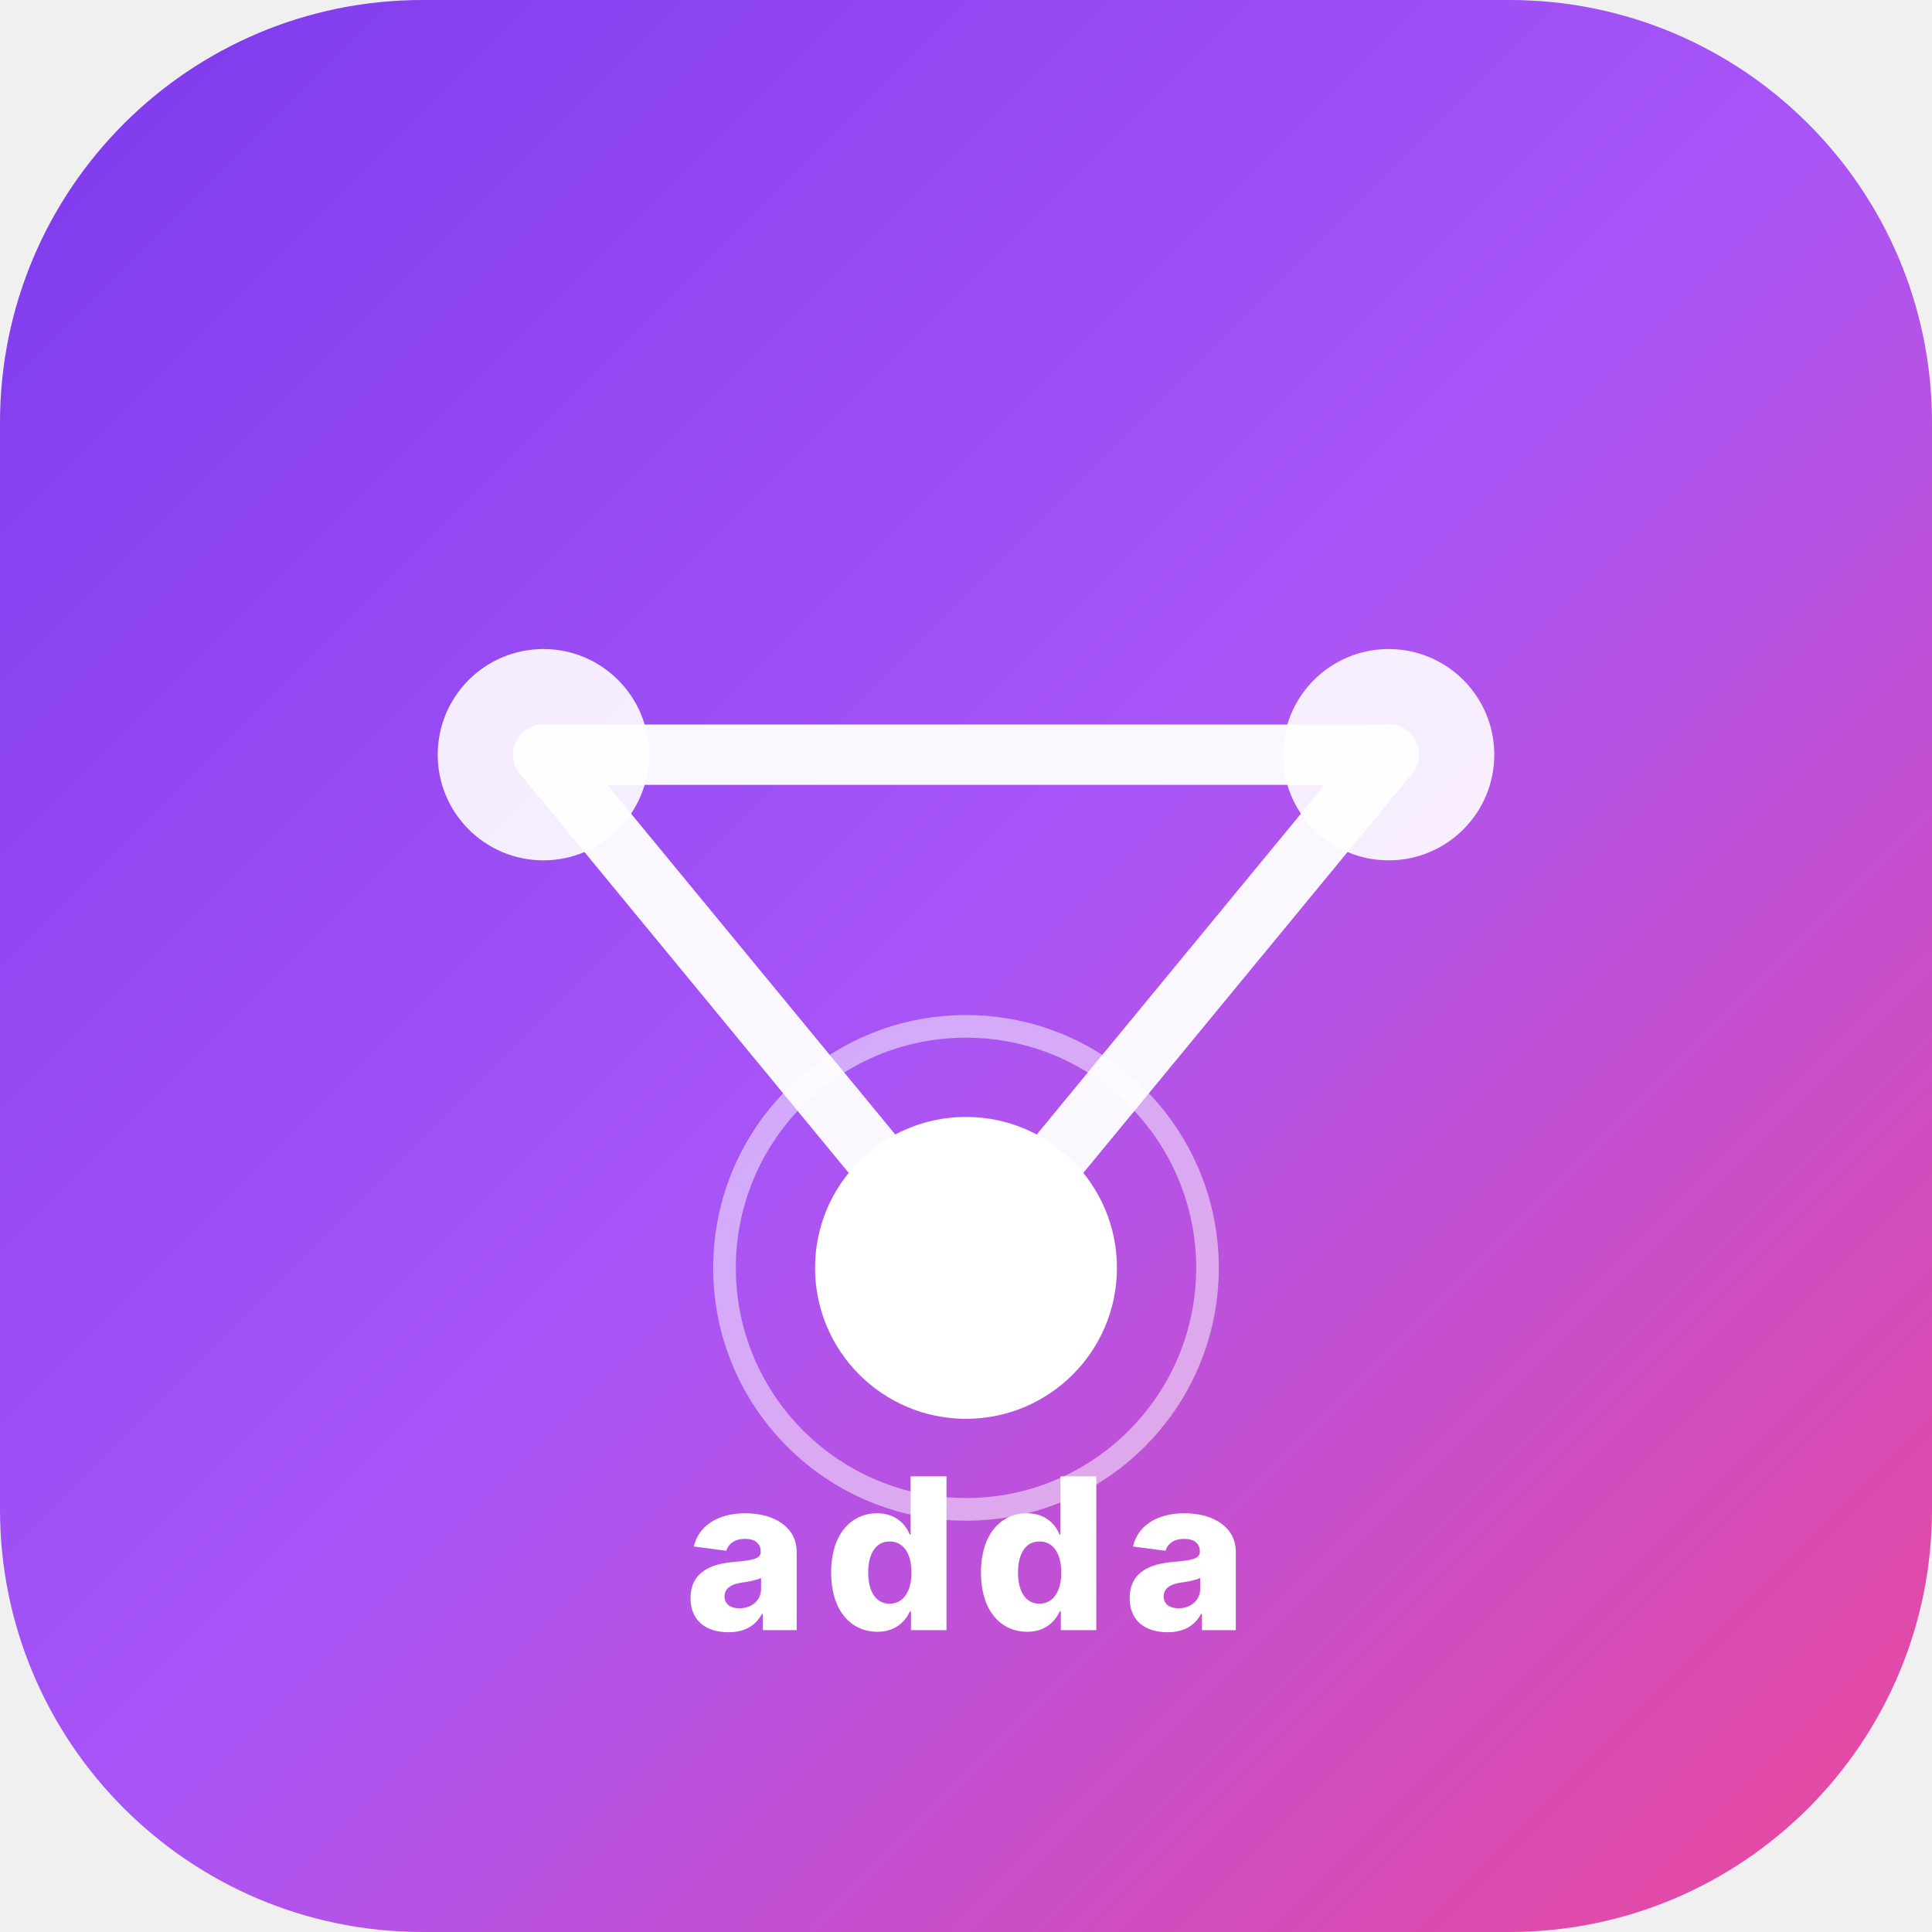
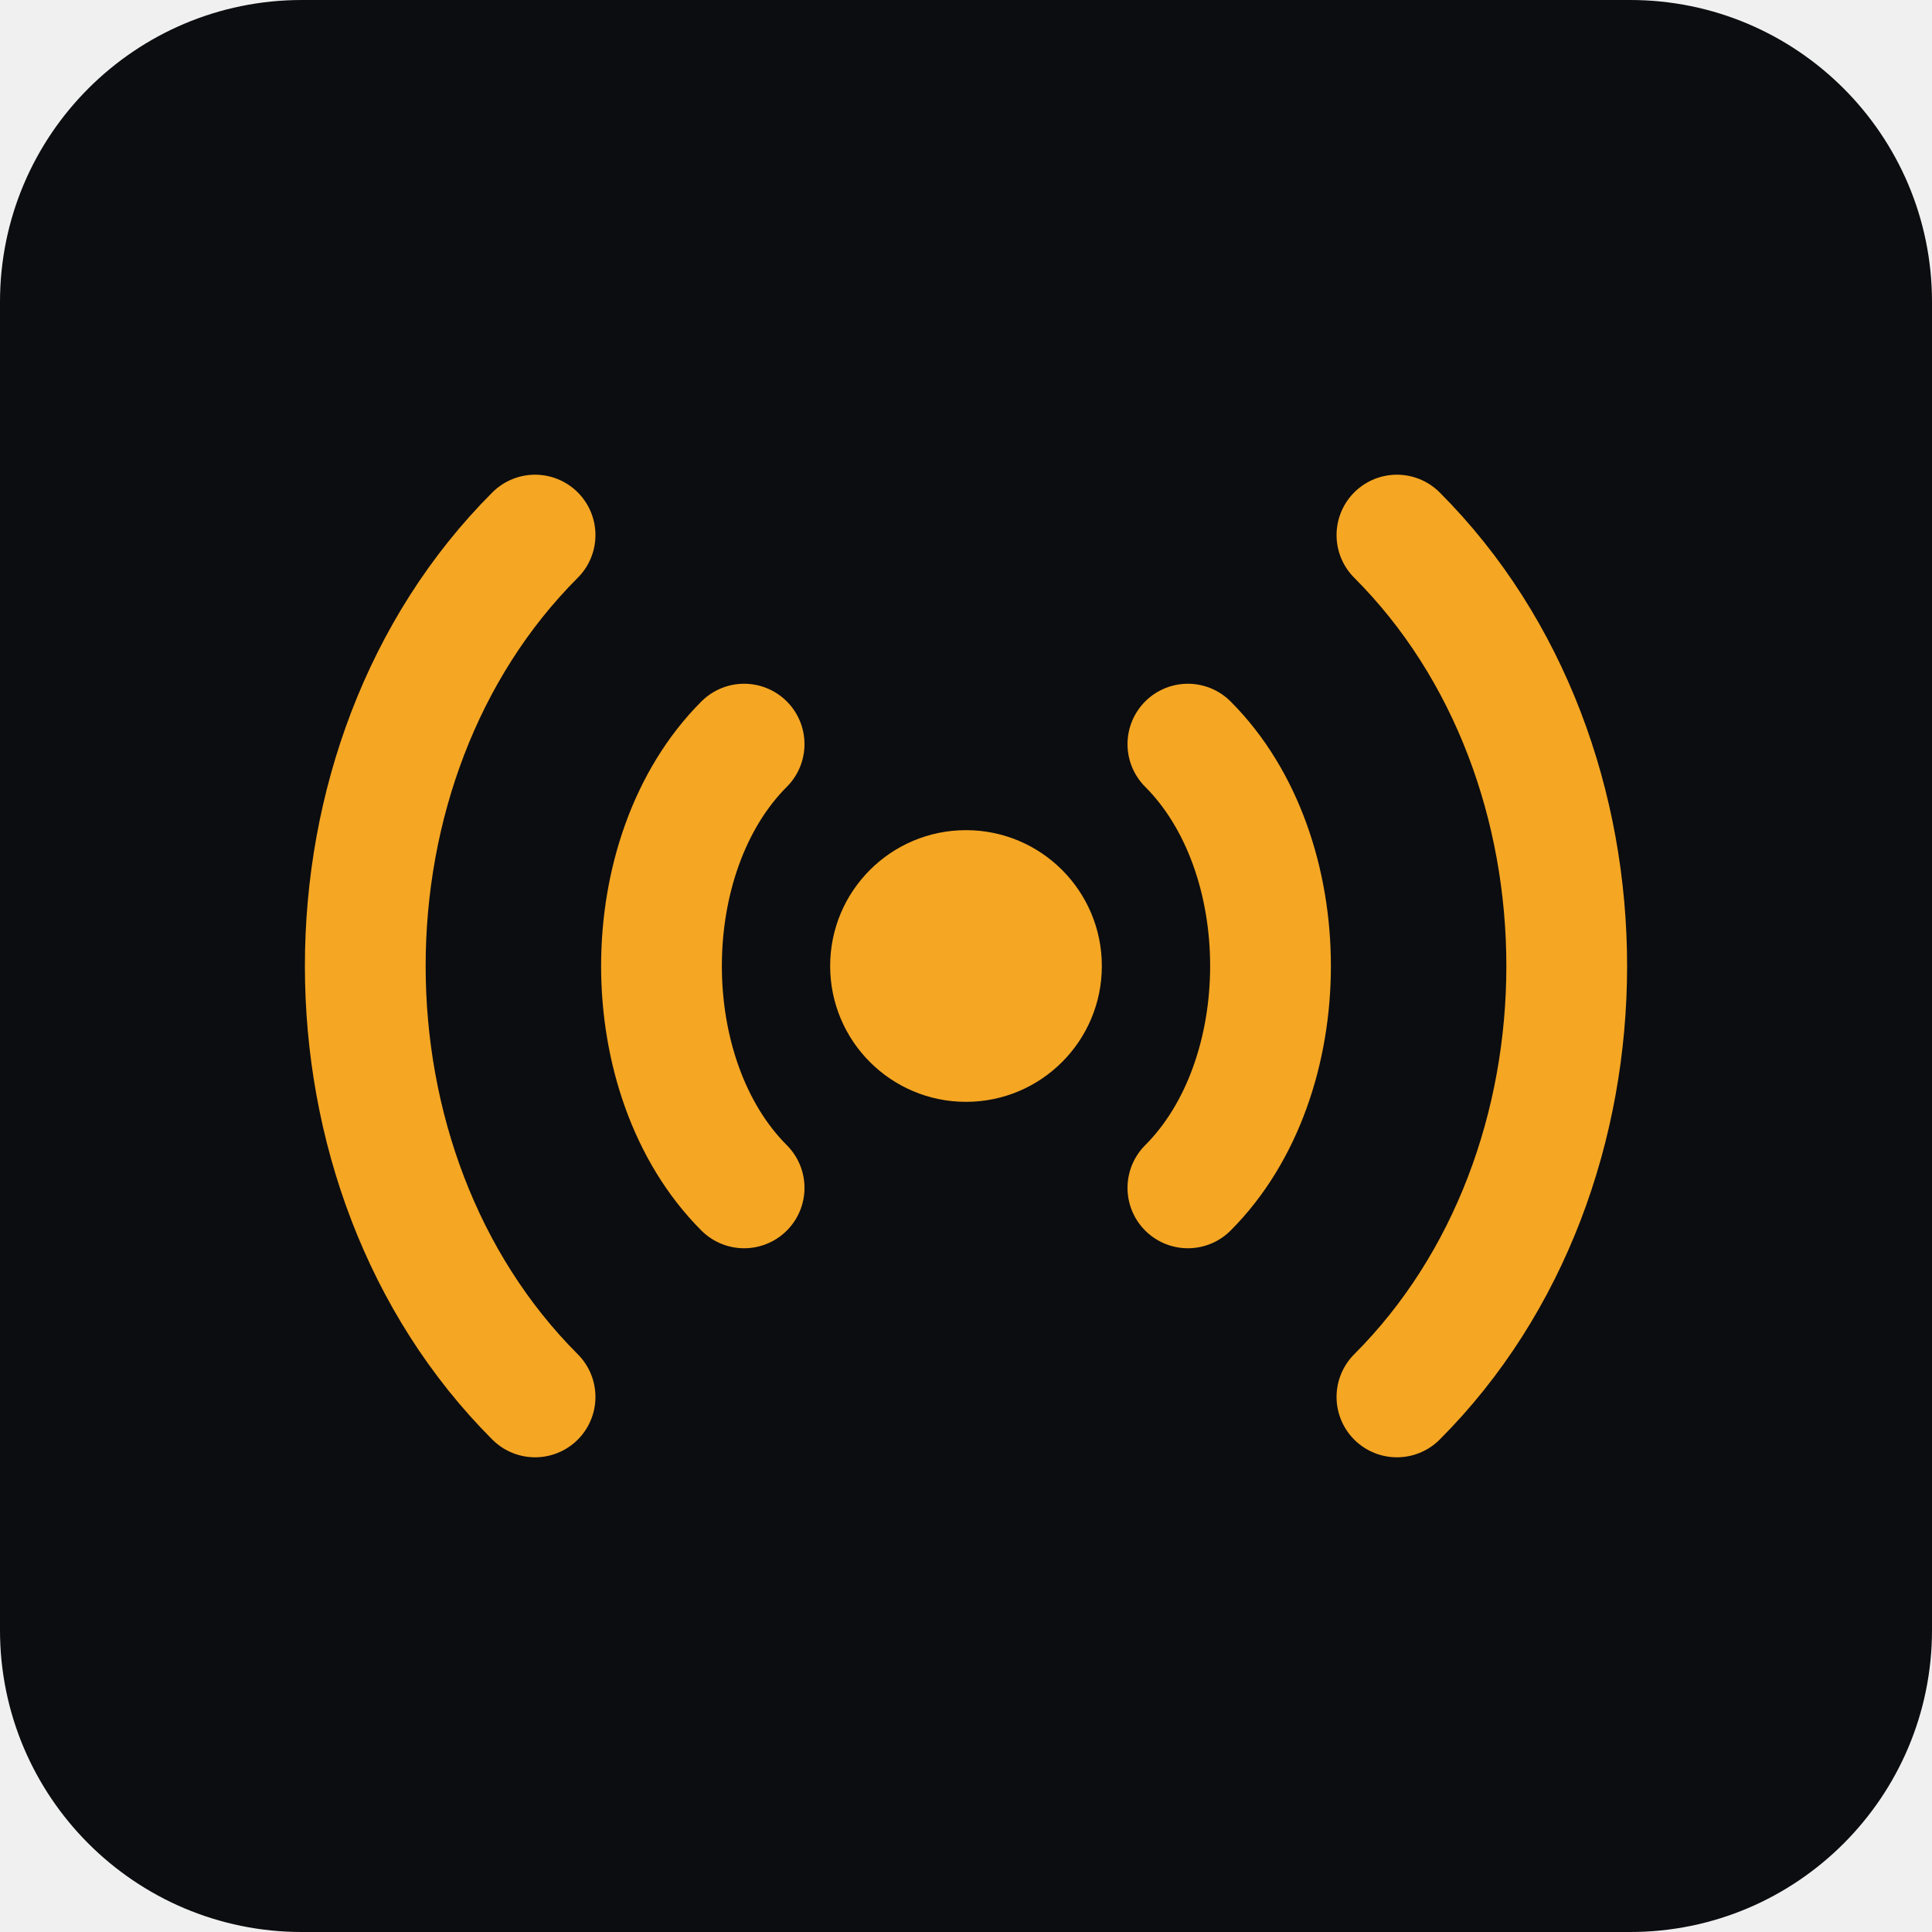
- <svg xmlns="http://www.w3.org/2000/svg" viewBox="0 0 256 256" fill="none">
-   <defs>
-     <linearGradient id="bg" x1="0" y1="0" x2="256" y2="256" gradientUnits="userSpaceOnUse">
-       <stop stop-color="#7c3aed" />
-       <stop offset="0.5" stop-color="#a855f7" />
-       <stop offset="1" stop-color="#ec4899" />
-     </linearGradient>
-   </defs>
-   <rect width="256" height="256" rx="56" fill="url(#bg)" />
-   <g fill="none" stroke="white" stroke-width="8" stroke-linecap="round" opacity="0.95">
-     <line x1="72" y1="100" x2="128" y2="168" />
-     <line x1="184" y1="100" x2="128" y2="168" />
-     <line x1="72" y1="100" x2="184" y2="100" />
+ <svg xmlns="http://www.w3.org/2000/svg" viewBox="0 0 256 256" fill="none" role="img" aria-label="adda">
+   <rect width="256" height="256" rx="40" fill="#0c0d10" />
+   <g stroke="#f5a623" stroke-width="16" stroke-linecap="round" stroke-linejoin="round">
+     <path d="M70.9 185.1C40.9 155.1 40.9 100.9 70.9 70.9" />
+     <path d="M98.6 157.4C84 142.8 84 113.2 98.6 98.6" />
+     <path d="M157.4 98.6C172 113.2 172 142.8 157.4 157.4" />
+     <path d="M185.1 70.9C215.1 100.9 215.1 155.1 185.1 185.1" />
  </g>
-   <circle cx="128" cy="168" r="20" fill="white" />
-   <circle cx="128" cy="168" r="32" fill="none" stroke="white" stroke-width="3" opacity="0.5" />
-   <circle cx="72" cy="100" r="14" fill="white" opacity="0.9" />
-   <circle cx="184" cy="100" r="14" fill="white" opacity="0.9" />
-   <text x="128" y="216" text-anchor="middle" font-family="system-ui, -apple-system, sans-serif" font-size="28" font-weight="800" fill="white" letter-spacing="2">adda</text>
+   <circle cx="128" cy="128" r="18" fill="#f5a623" />
</svg>
